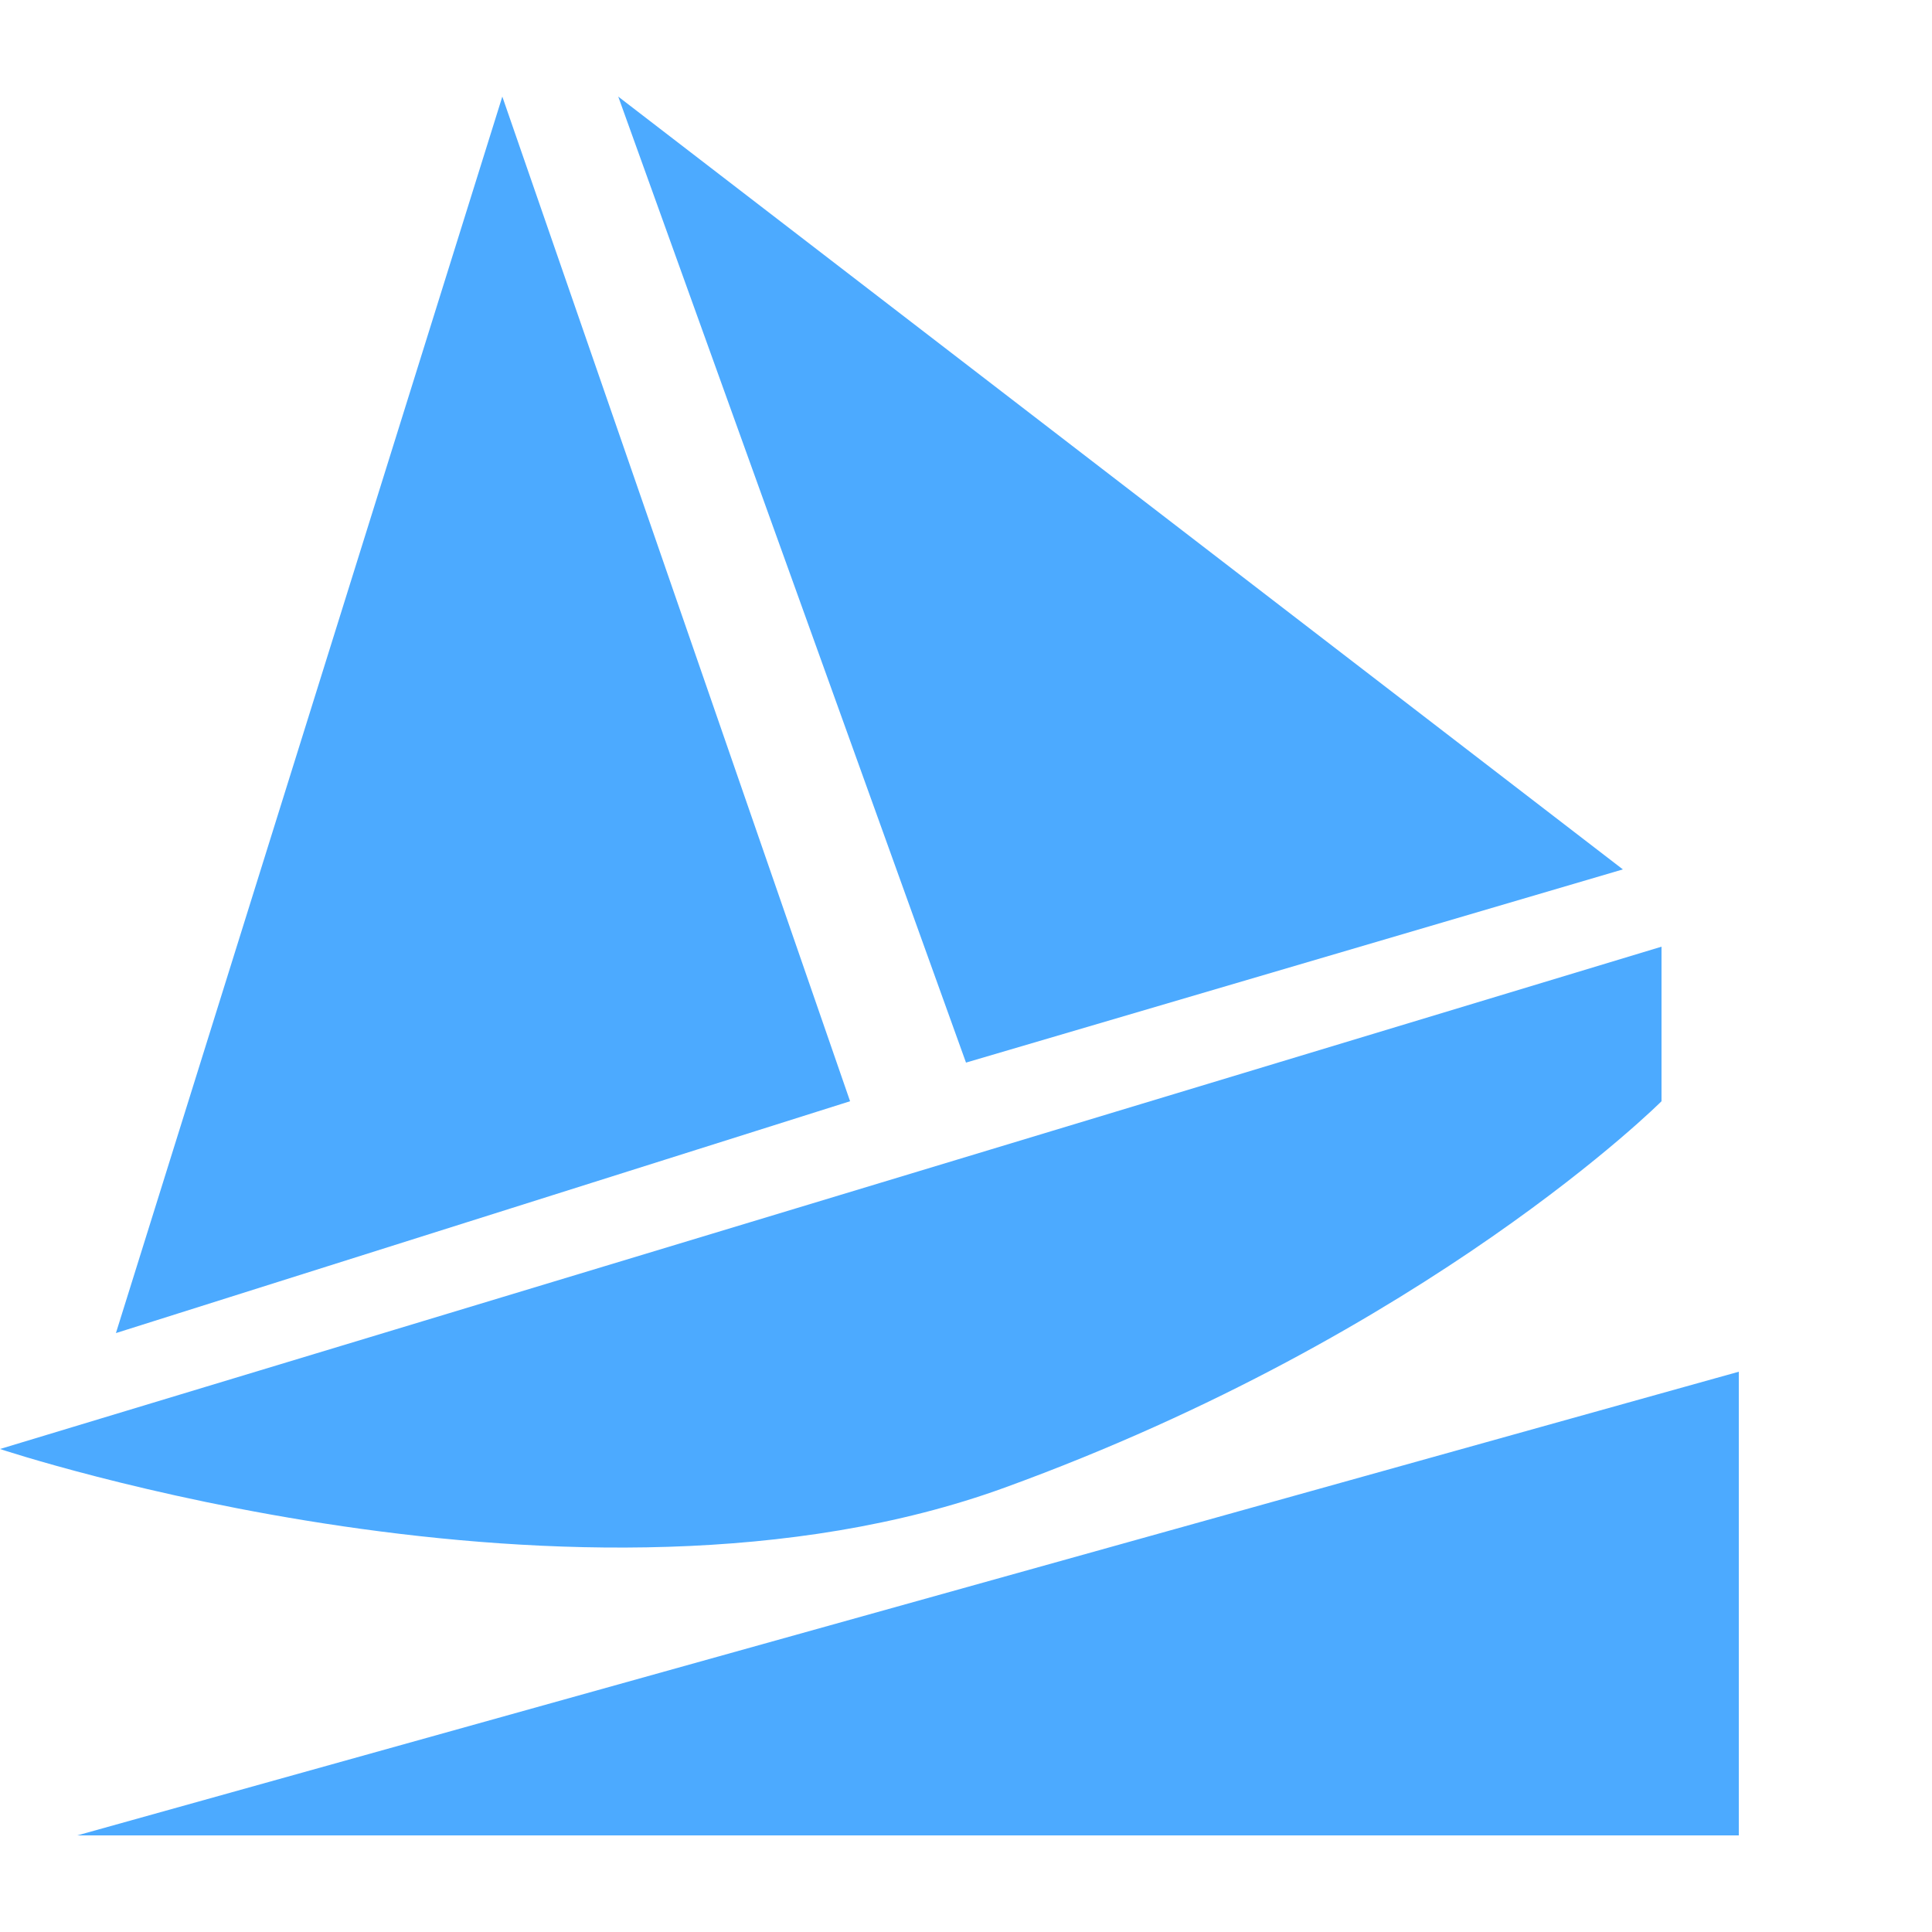
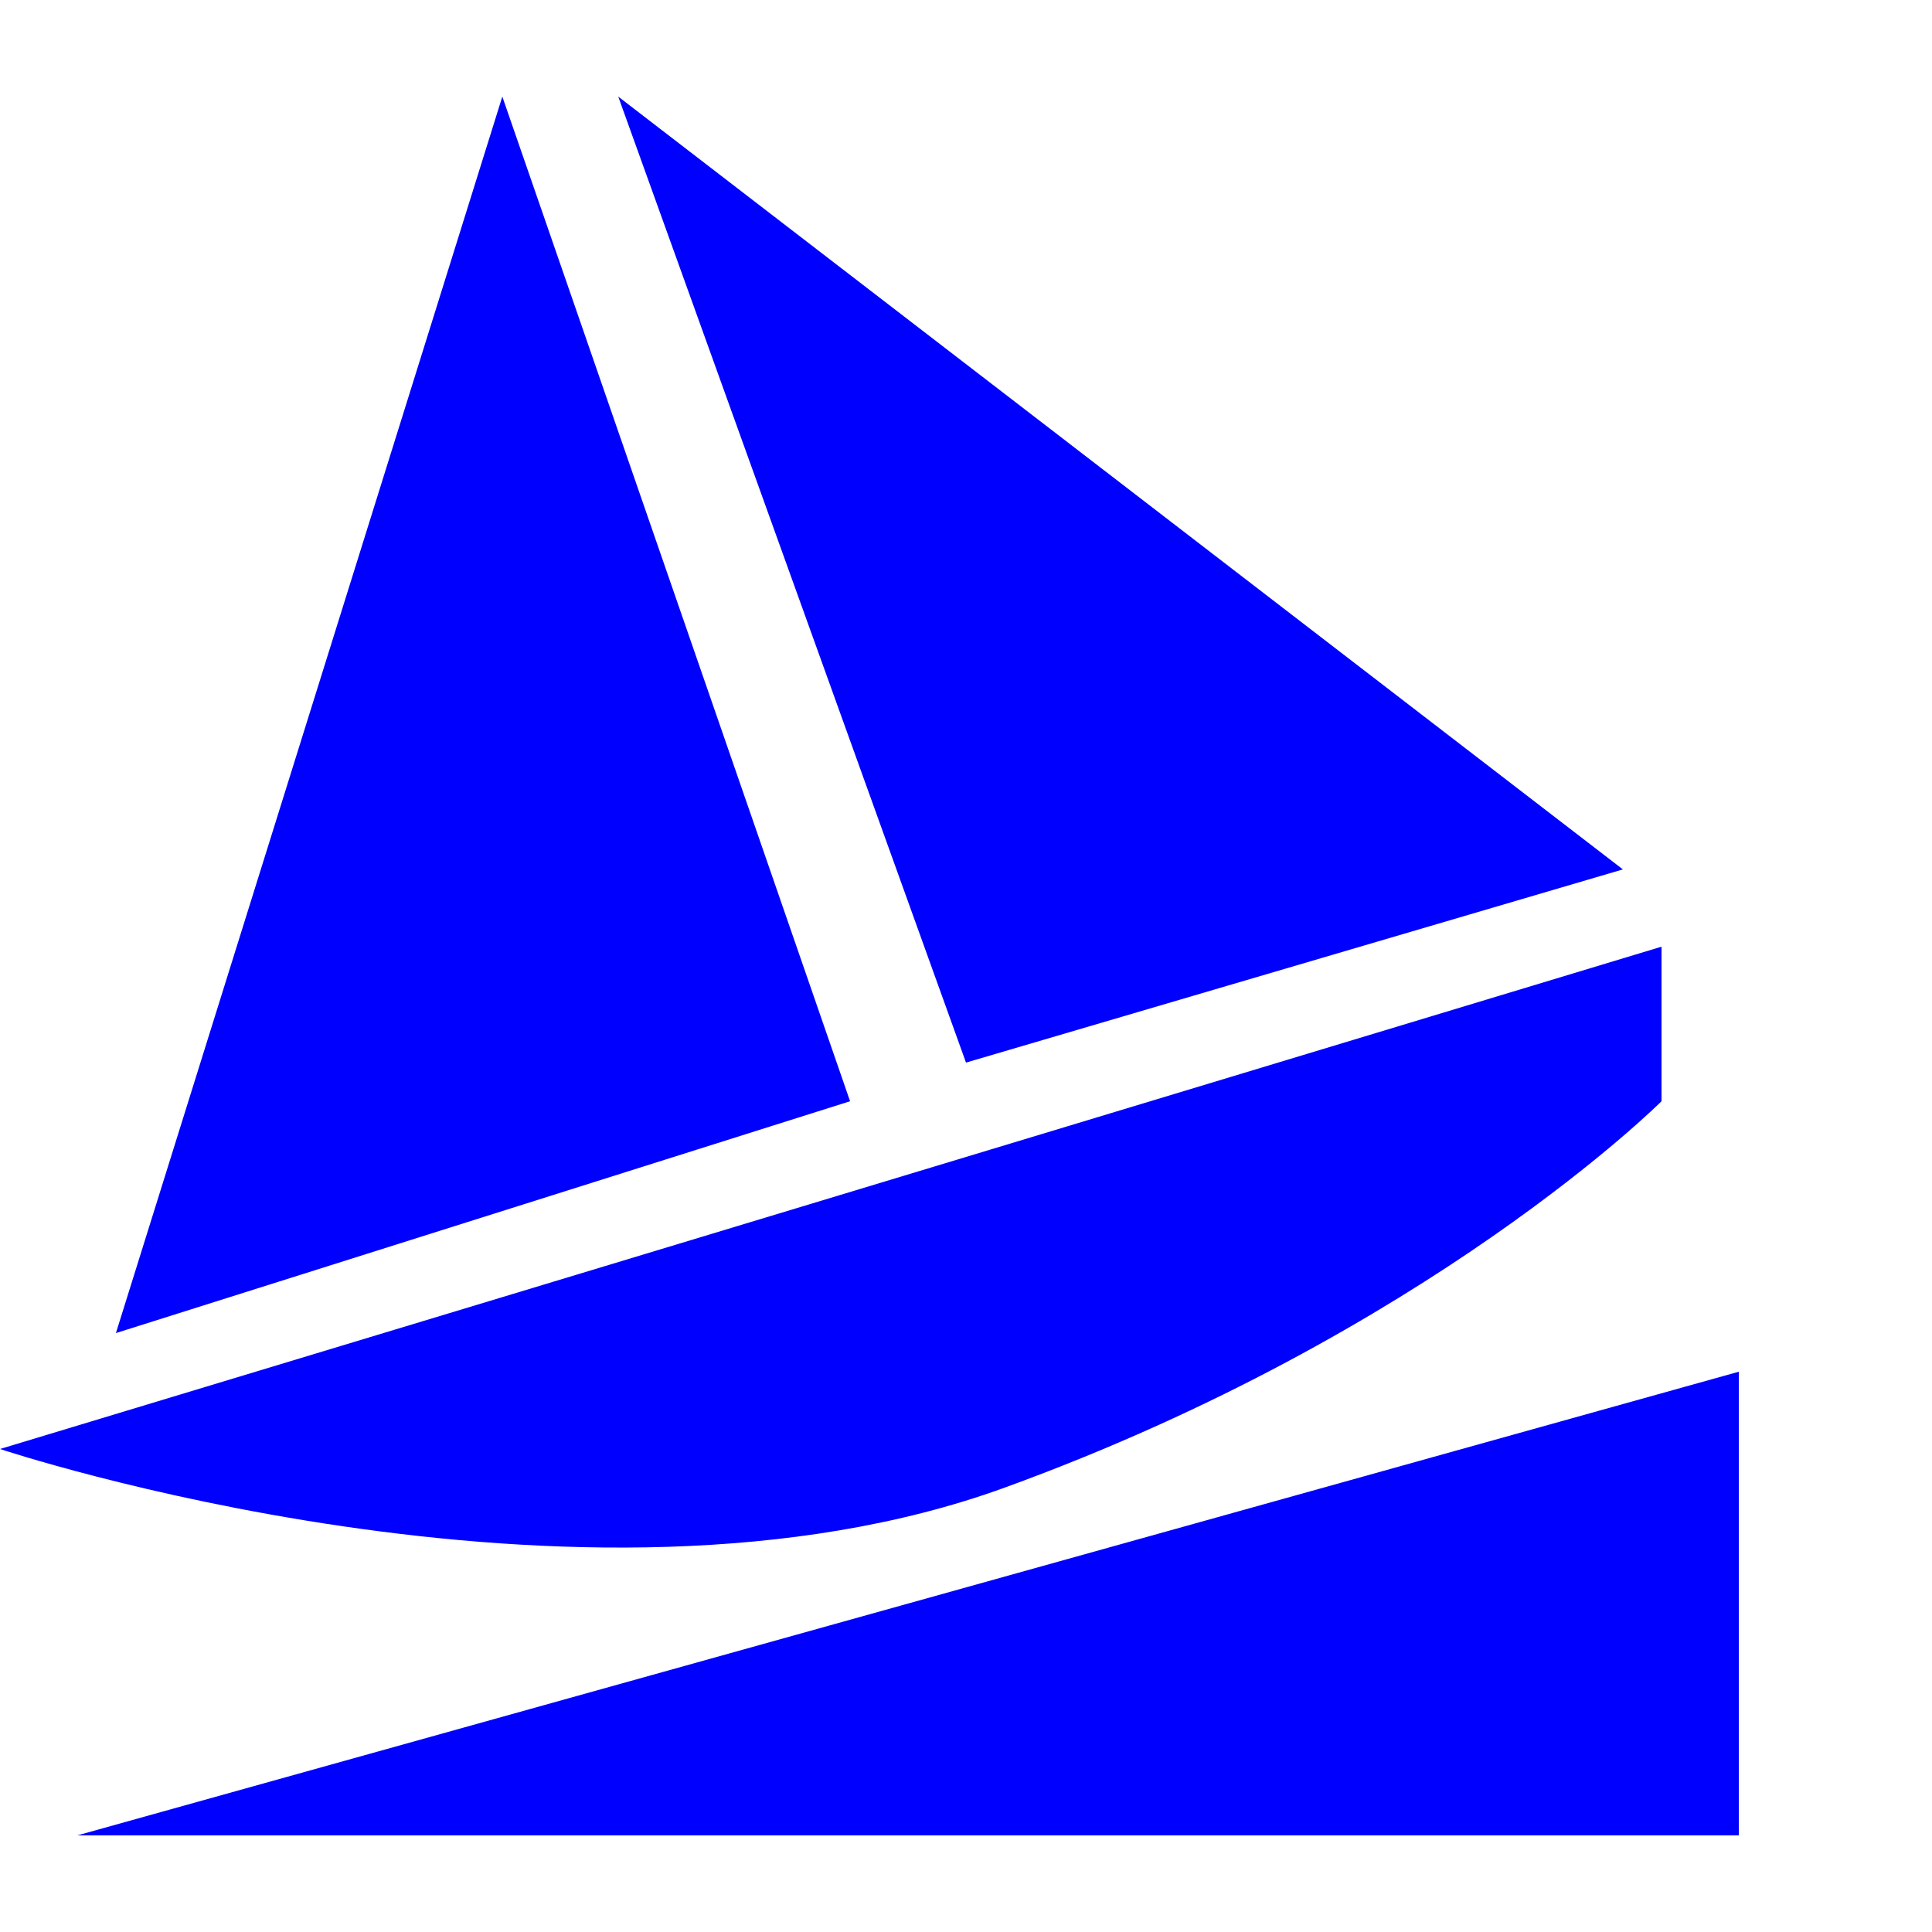
- <svg xmlns="http://www.w3.org/2000/svg" version="1.1" baseProfile="full" width="89.928px" id="slipway" viewBox="0 0 50 50" fill="#0087ff" stroke="none" fill-opacity="0.7">
+ <svg xmlns="http://www.w3.org/2000/svg" version="1.1" baseProfile="full" width="89.928px" id="slipway" viewBox="0 0 50 50" fill="blue" stroke="none">
  <g transform="translate(0,2.5)">
    <path d="M 45,33 L 45,45 L 2,45 C 2,45 45,33 45,33 z M 0,35 L 43,22 L 43,26 C 43,26 37,32 26,36 C 15,40 0,35 0,35 z M 3,32 C 3,32 13,0 13,0 L 22,26 L 3,32 z M 16,0 L 42,20 L 25,25 L 16,0 z " />
  </g>
</svg>
